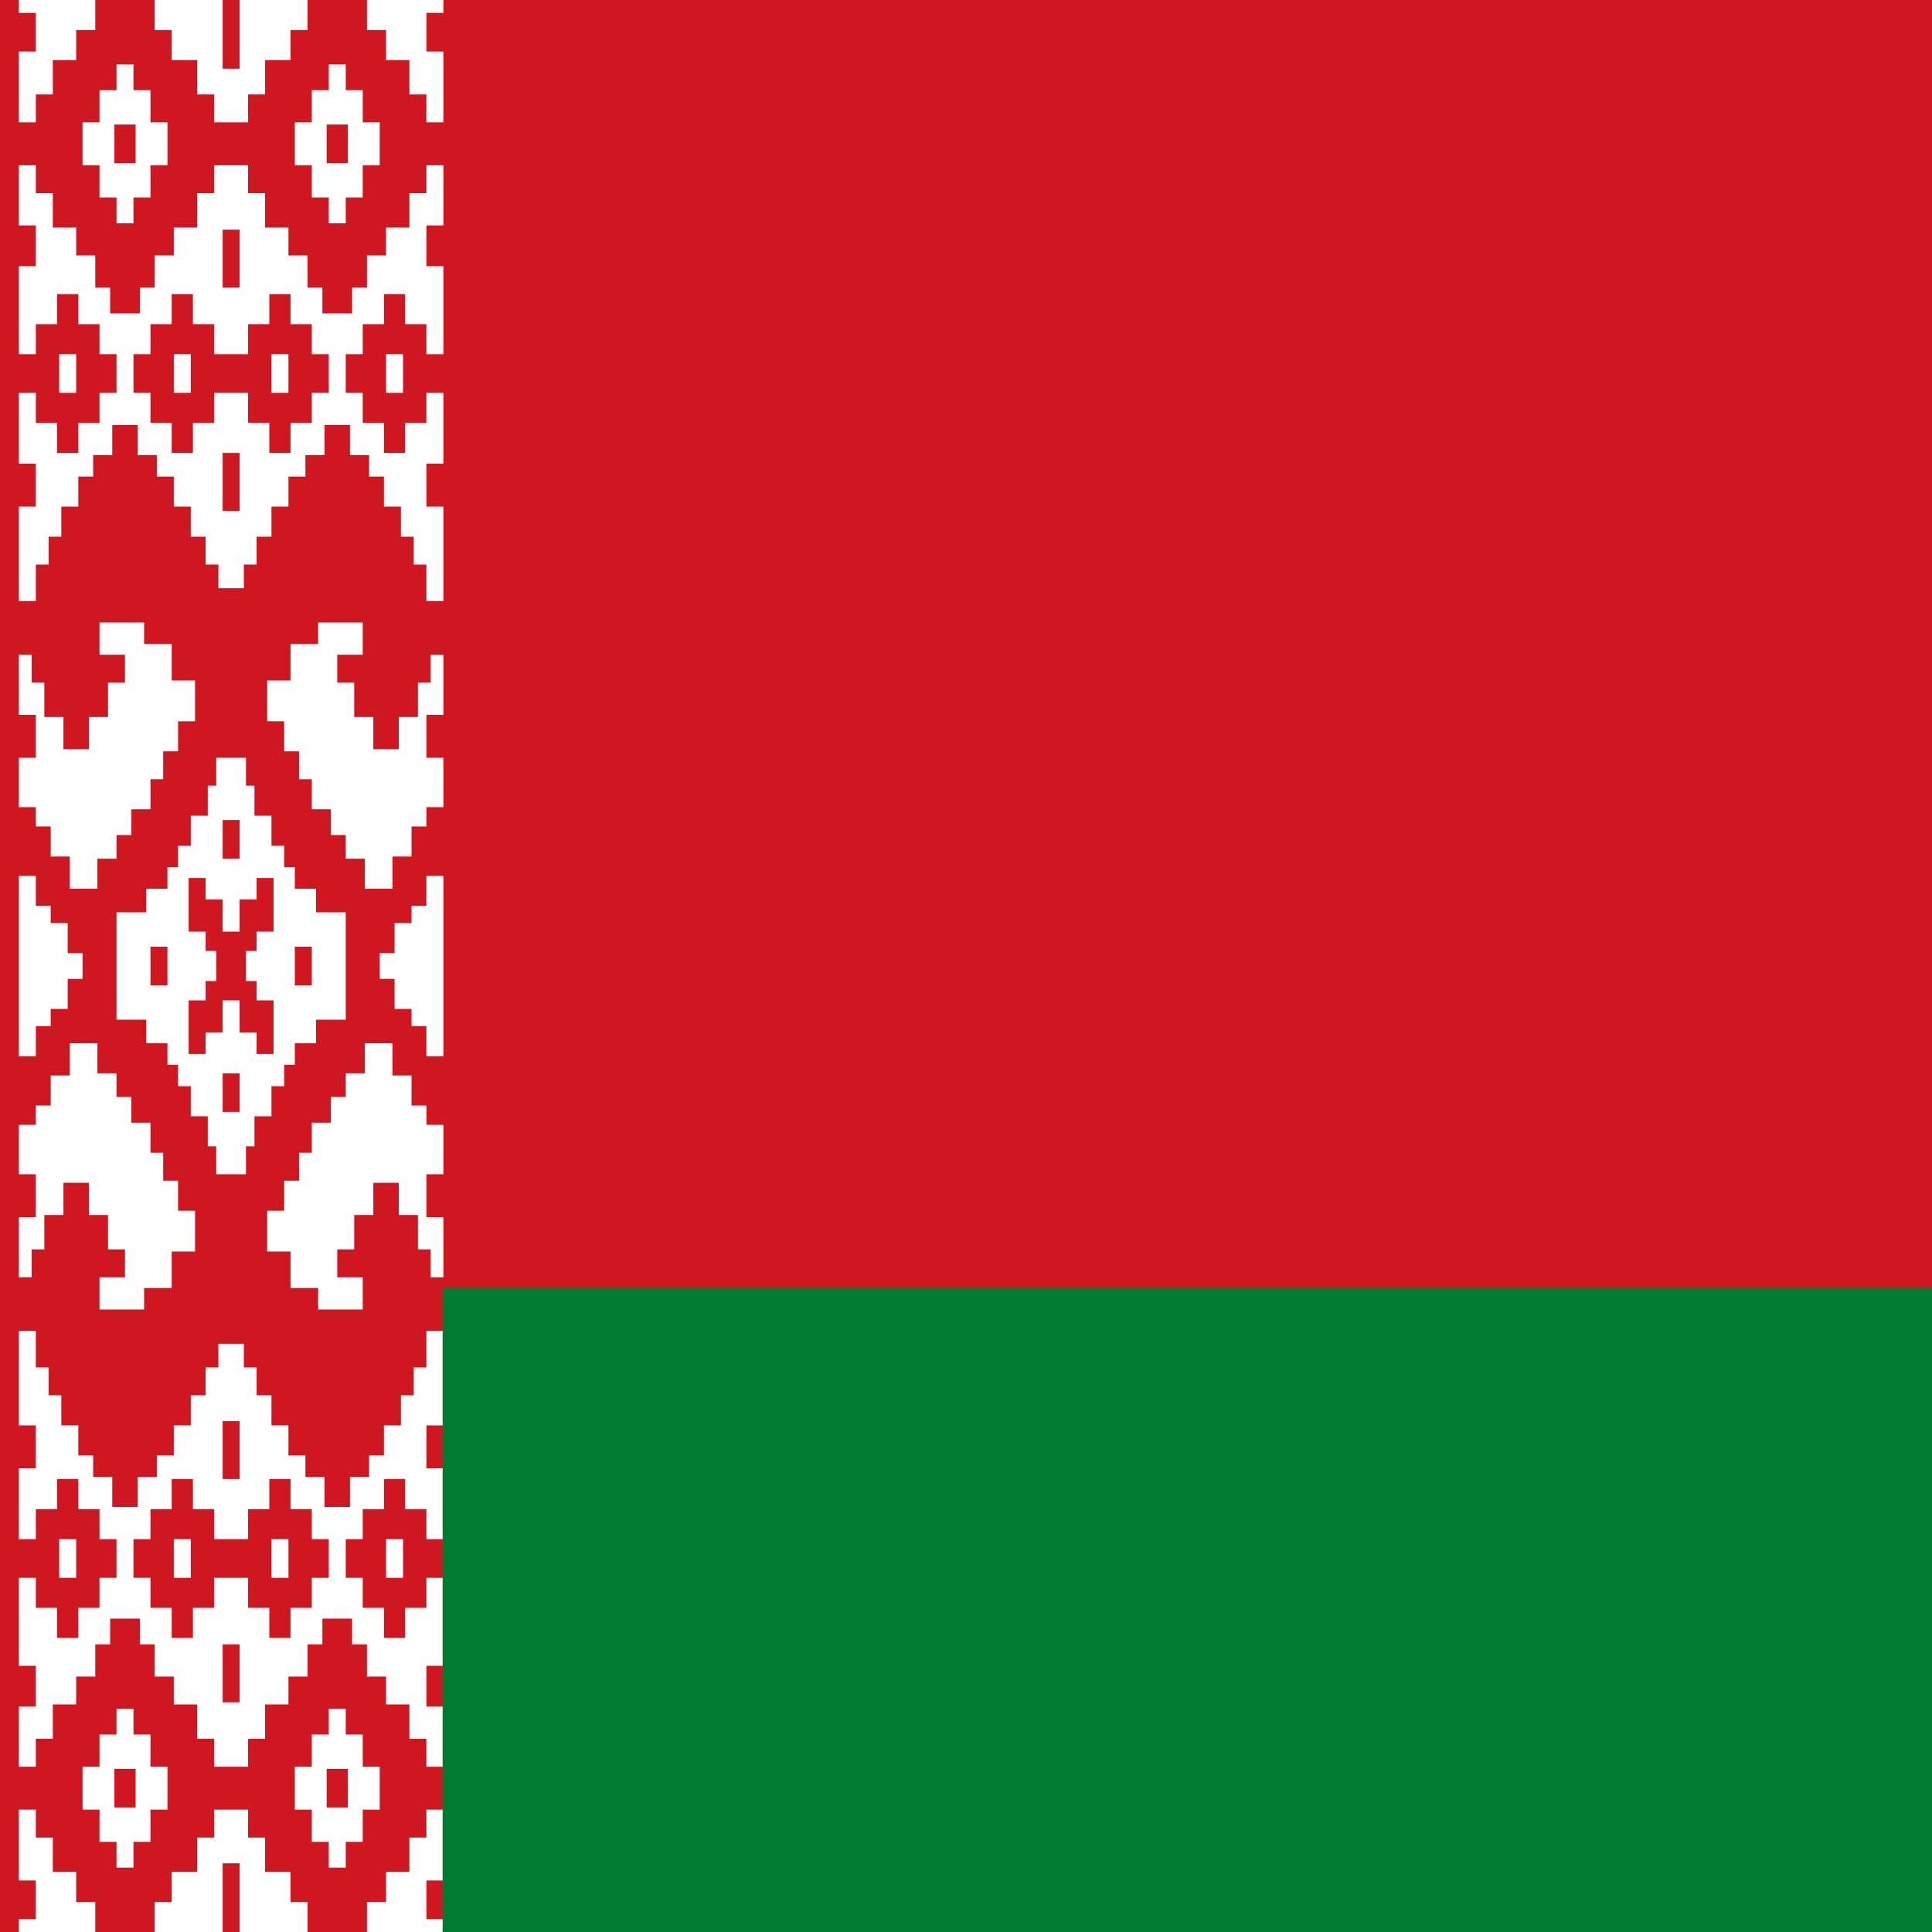
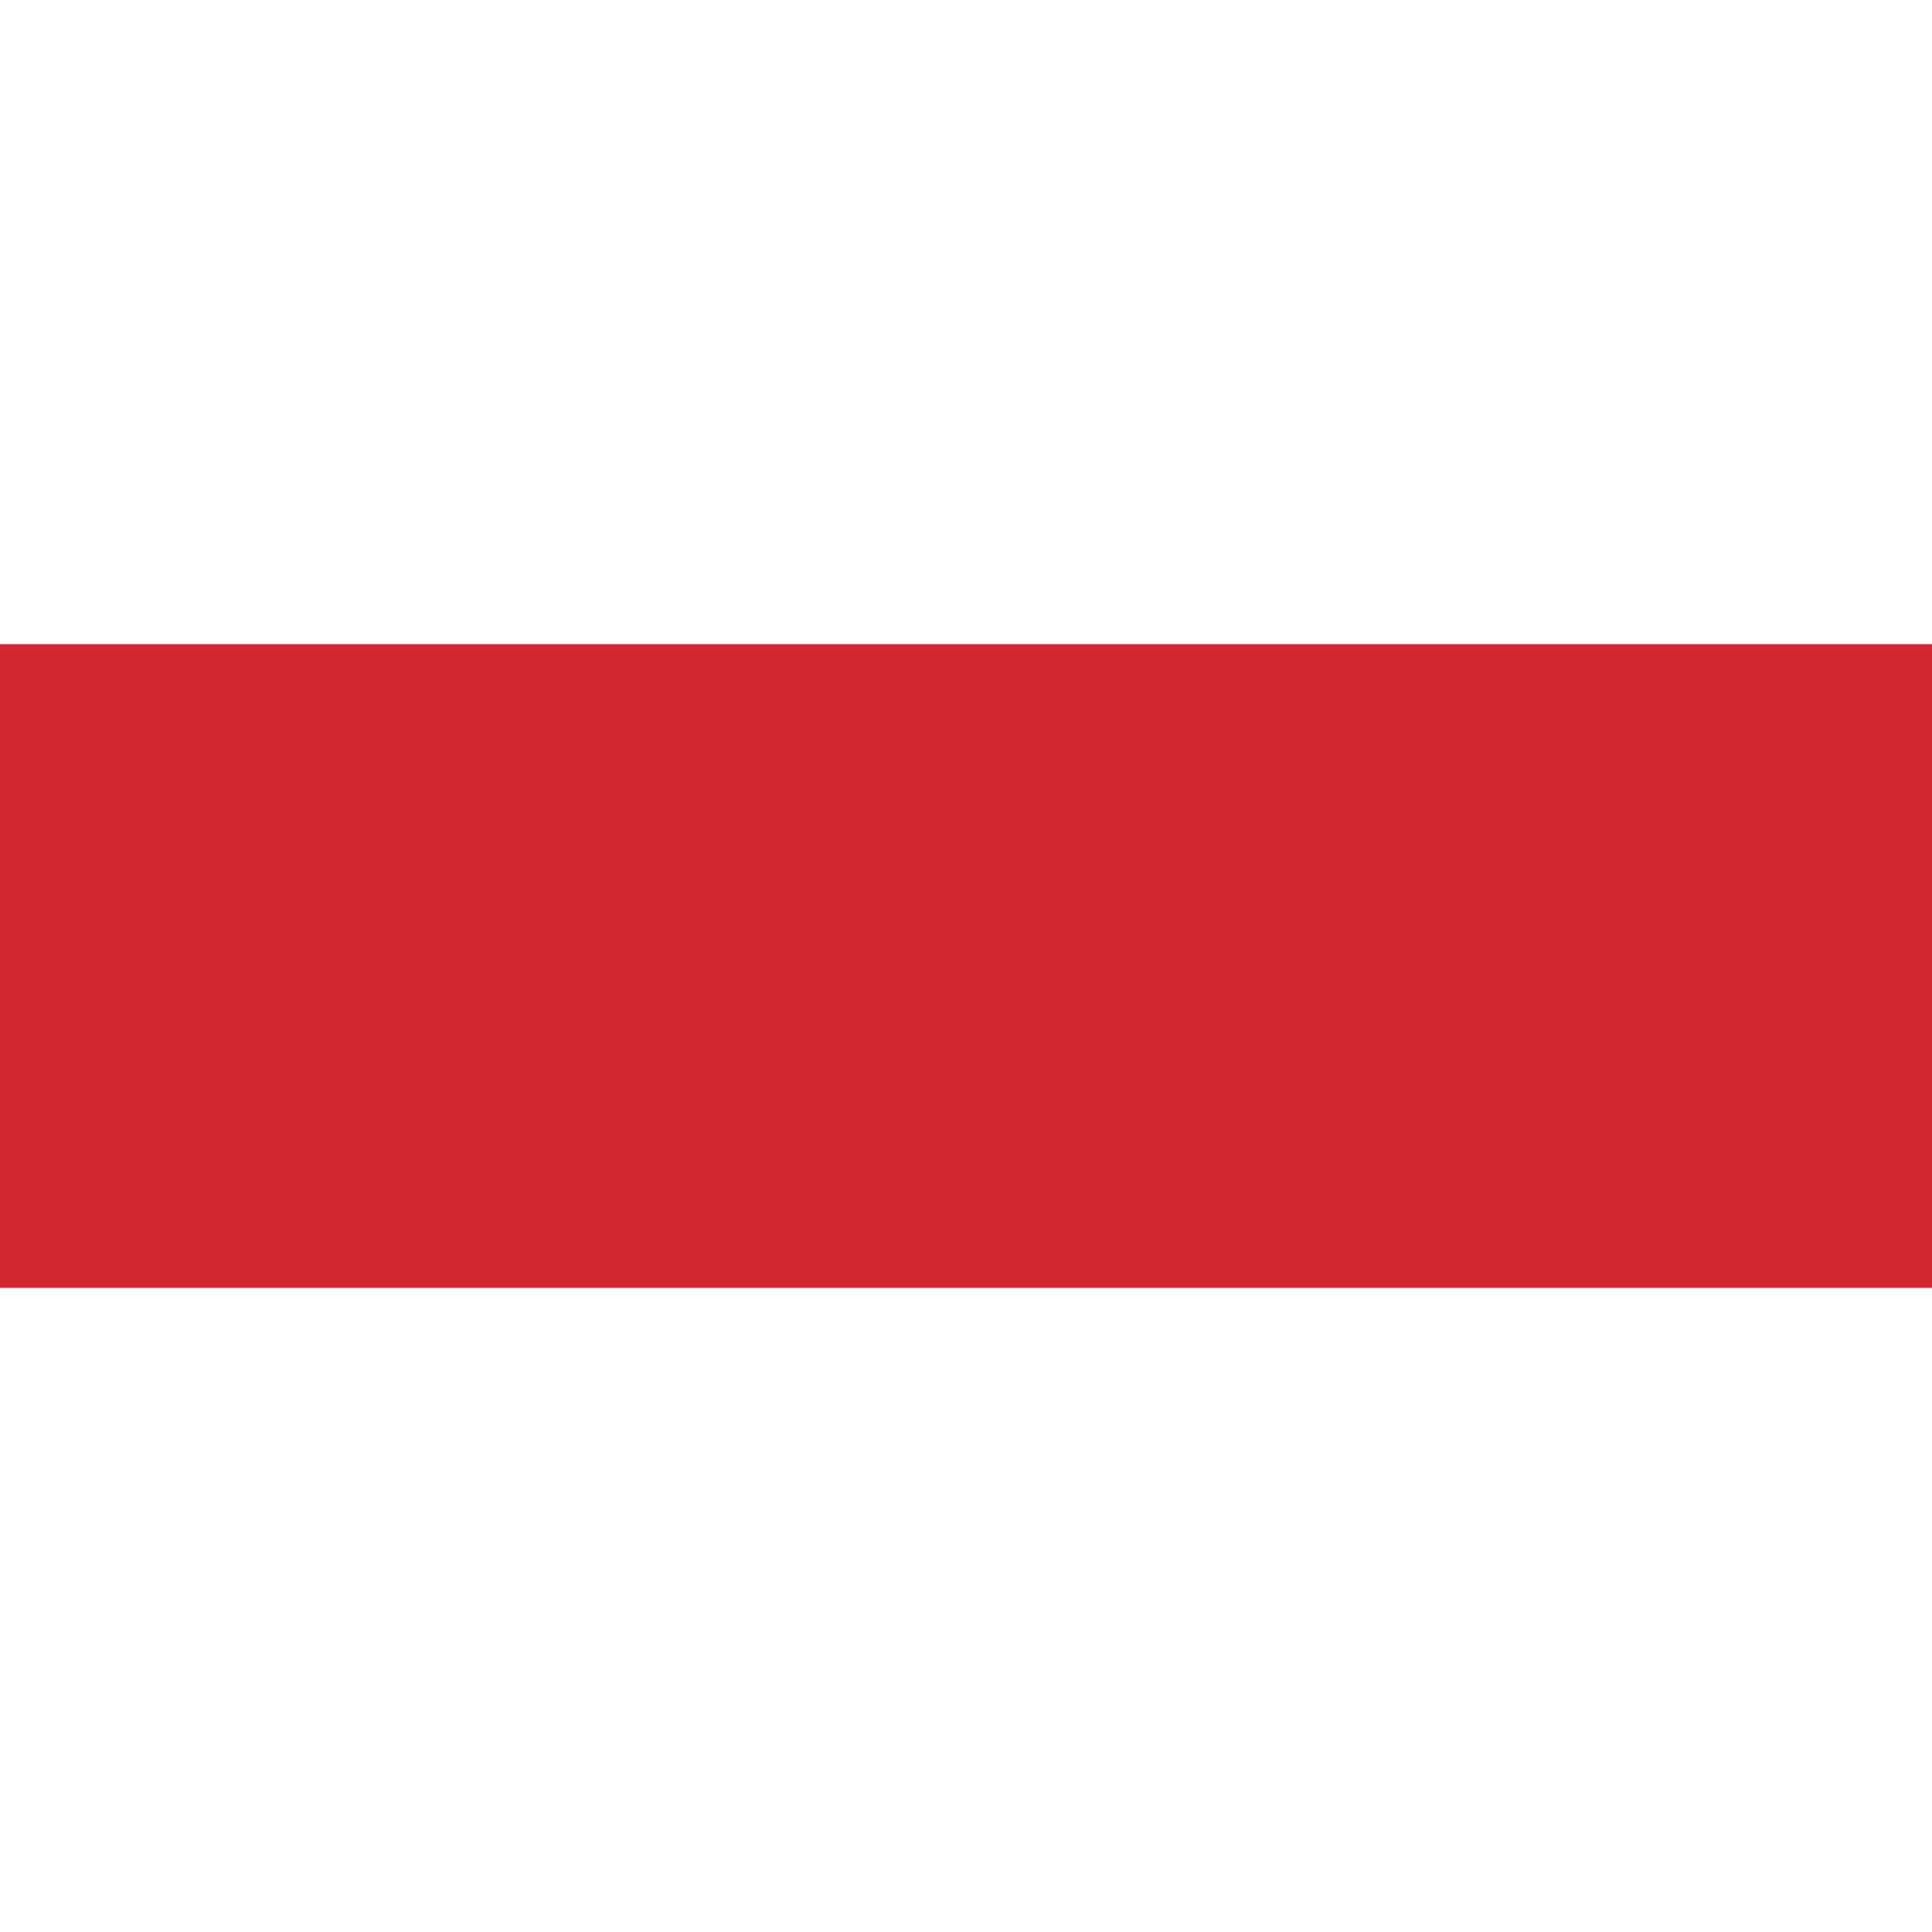
- <svg xmlns="http://www.w3.org/2000/svg" xmlns:xlink="http://www.w3.org/1999/xlink" xml:space="preserve" id="flag-icons-by" viewBox="0 0 512 512">
-   <defs>
-     <clipPath id="by-a">
-       <path d="M0 0h200v608h8v284l-8 8H0Z" />
-     </clipPath>
-   </defs>
-   <path fill="#ce1720" stroke-width="1.916" d="M0 0h512v512H0Z" />
-   <g fill="#fff" clip-path="url(#by-a)" transform="matrix(.5625 0 0 .56889 5 0)">
-     <g id="by-c">
-       <path id="by-b" d="M36 0v14h-9v14H16v16H8v13H-8V24H8V6H-8V0Zm26 77v15h-8v12h-8V92h-8V77h-8V57h8V42h8V30h8v12h8v15h8v20Zm-17-1h10V58H45ZM19 183h8v-18h-8zm54 0h8v-18h-8ZM-8 305H6v13h6v16h9v15h12v-15h9v-16h8v-13H38v-15h21v10h13v17h11v19h-8v14h-7v13h-6v14h-9v12h-7v11h-9v14H24v-15h-9v-14H8v-9H-8v-23H8v-20H-8Z" />
-       <use xlink:href="#by-b" transform="matrix(-1 0 0 1 200 0)" />
-       <path d="M96 0v32h8V0h32v14h-8v14h-12v16h-8v13H92V44h-8V28H72V14h-8V0Zm-2 274v-11h-6v-13h-7v-14h-8v-14h-8v-10h-9v-14H44v14h-9v10h-7v14h-8v14h-6v13H8v17H-8v-44H8v-20H-8v-33H8v14h10v14h10v-14h10v-14h8v-18h-8v-14H28v-14H18v14H8v14H-8v-41H8v-19H-8V77H8v13h8v16h11v13h9v15h7v12h14v-12h7v-15h9v-13h11V90h8V77h16v13h8v16h11v13h9v15h7v12h14v-12h7v-15h9v-13h11V90h8V77h16v28h-16v19h16v41h-16v-14h-10v-14h-10v14h-10v14h-8v18h8v14h10v14h10v-14h10v-14h16v33h-16v20h16v44h-16v-17h-6v-13h-6v-14h-8v-14h-7v-10h-9v-14h-12v14h-9v10h-8v14h-8v14h-7v13h-6v11zm2-167v27h8v-27zm-4 58v-14H82v-14H72v14H62v14h-8v18h8v14h10v14h10v-14h10v-14h16v14h10v14h10v-14h10v-14h8v-18h-8v-14h-10v-14h-10v14h-10v14zm4 46v27h8v-27z" />
-     </g>
-     <use xlink:href="#by-c" transform="matrix(1 0 0 -1 0 900)" />
-     <path d="M-8 408H8v14h7v8h8v14h7v12h-7v14h-8v8H8v14H-8Zm216 0v84h-16v-14h-7v-8h-8v-14h-7v-12h7v-14h8v-8h7v-14ZM62 459h8v-18h-8zm76 0v-18h-8v18zm-42-59h8v-18h-8zm0 100v18h8v-18Zm-50-75h14v-11h10v-10h5v-10h6v-14h8v-14h4v-13h14v13h4v14h8v14h6v10h5v10h10v11h14v50h-14v11h-10v10h-5v10h-6v14h-8v14h-4v13H93v-13h-4v-14h-8v-14h-6v-10h-5v-10H60v-11H46Zm50 9v-15h-8v-10h-8v25h8v9h5v14h-5v9h-8v25h8v-10h8v-15h8v15h8v10h8v-25h-8v-9h-5v-14h5v-9h8v-25h-8v10h-8v15z" />
+ <svg xmlns="http://www.w3.org/2000/svg" id="flag-icons-ru" viewBox="0 0 512 512">
+   <g fill-rule="evenodd" stroke-width="1pt">
+     <path fill="#fff" d="M0 0h512v512H0z" />
+     <path fill="#d22730" d="M0 170.7h512V512H0z" />
+     <path fill="#fff" d="M0 341.3h512V512H0z" />
  </g>
-   <path fill="#007c30" stroke-width="1.79" d="M117.3 341.3h395V512h-395z" />
</svg>
